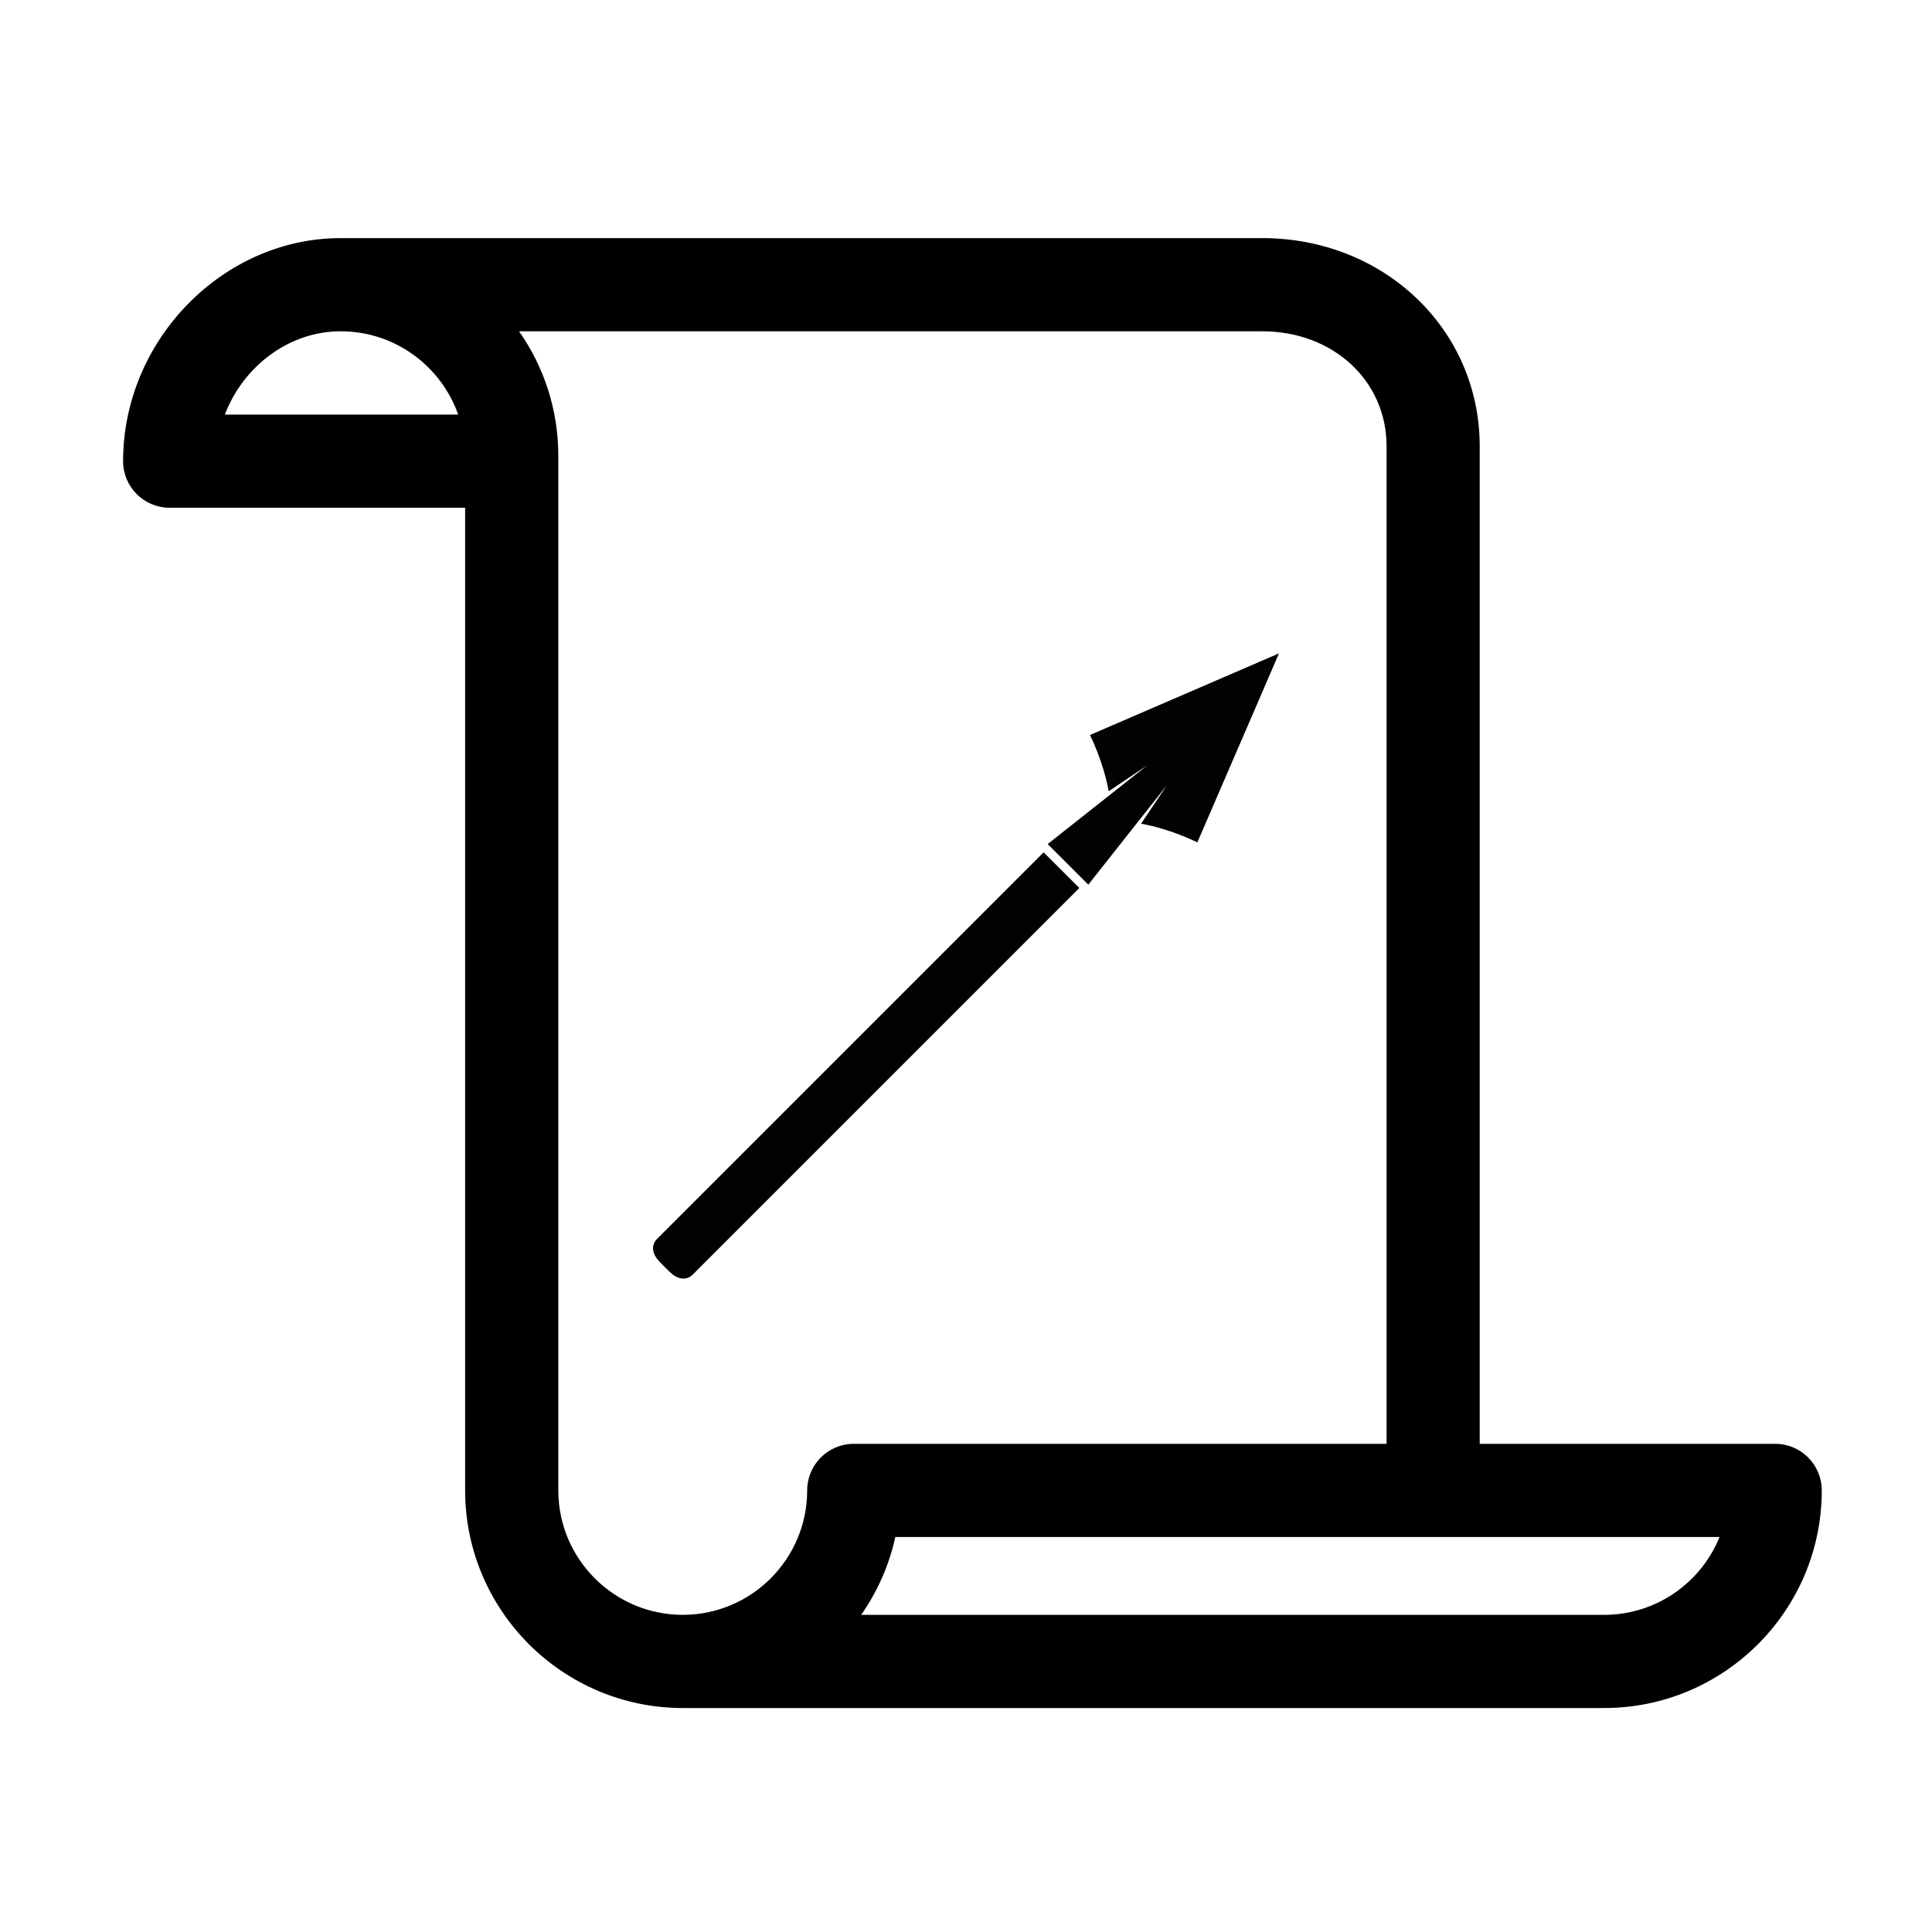
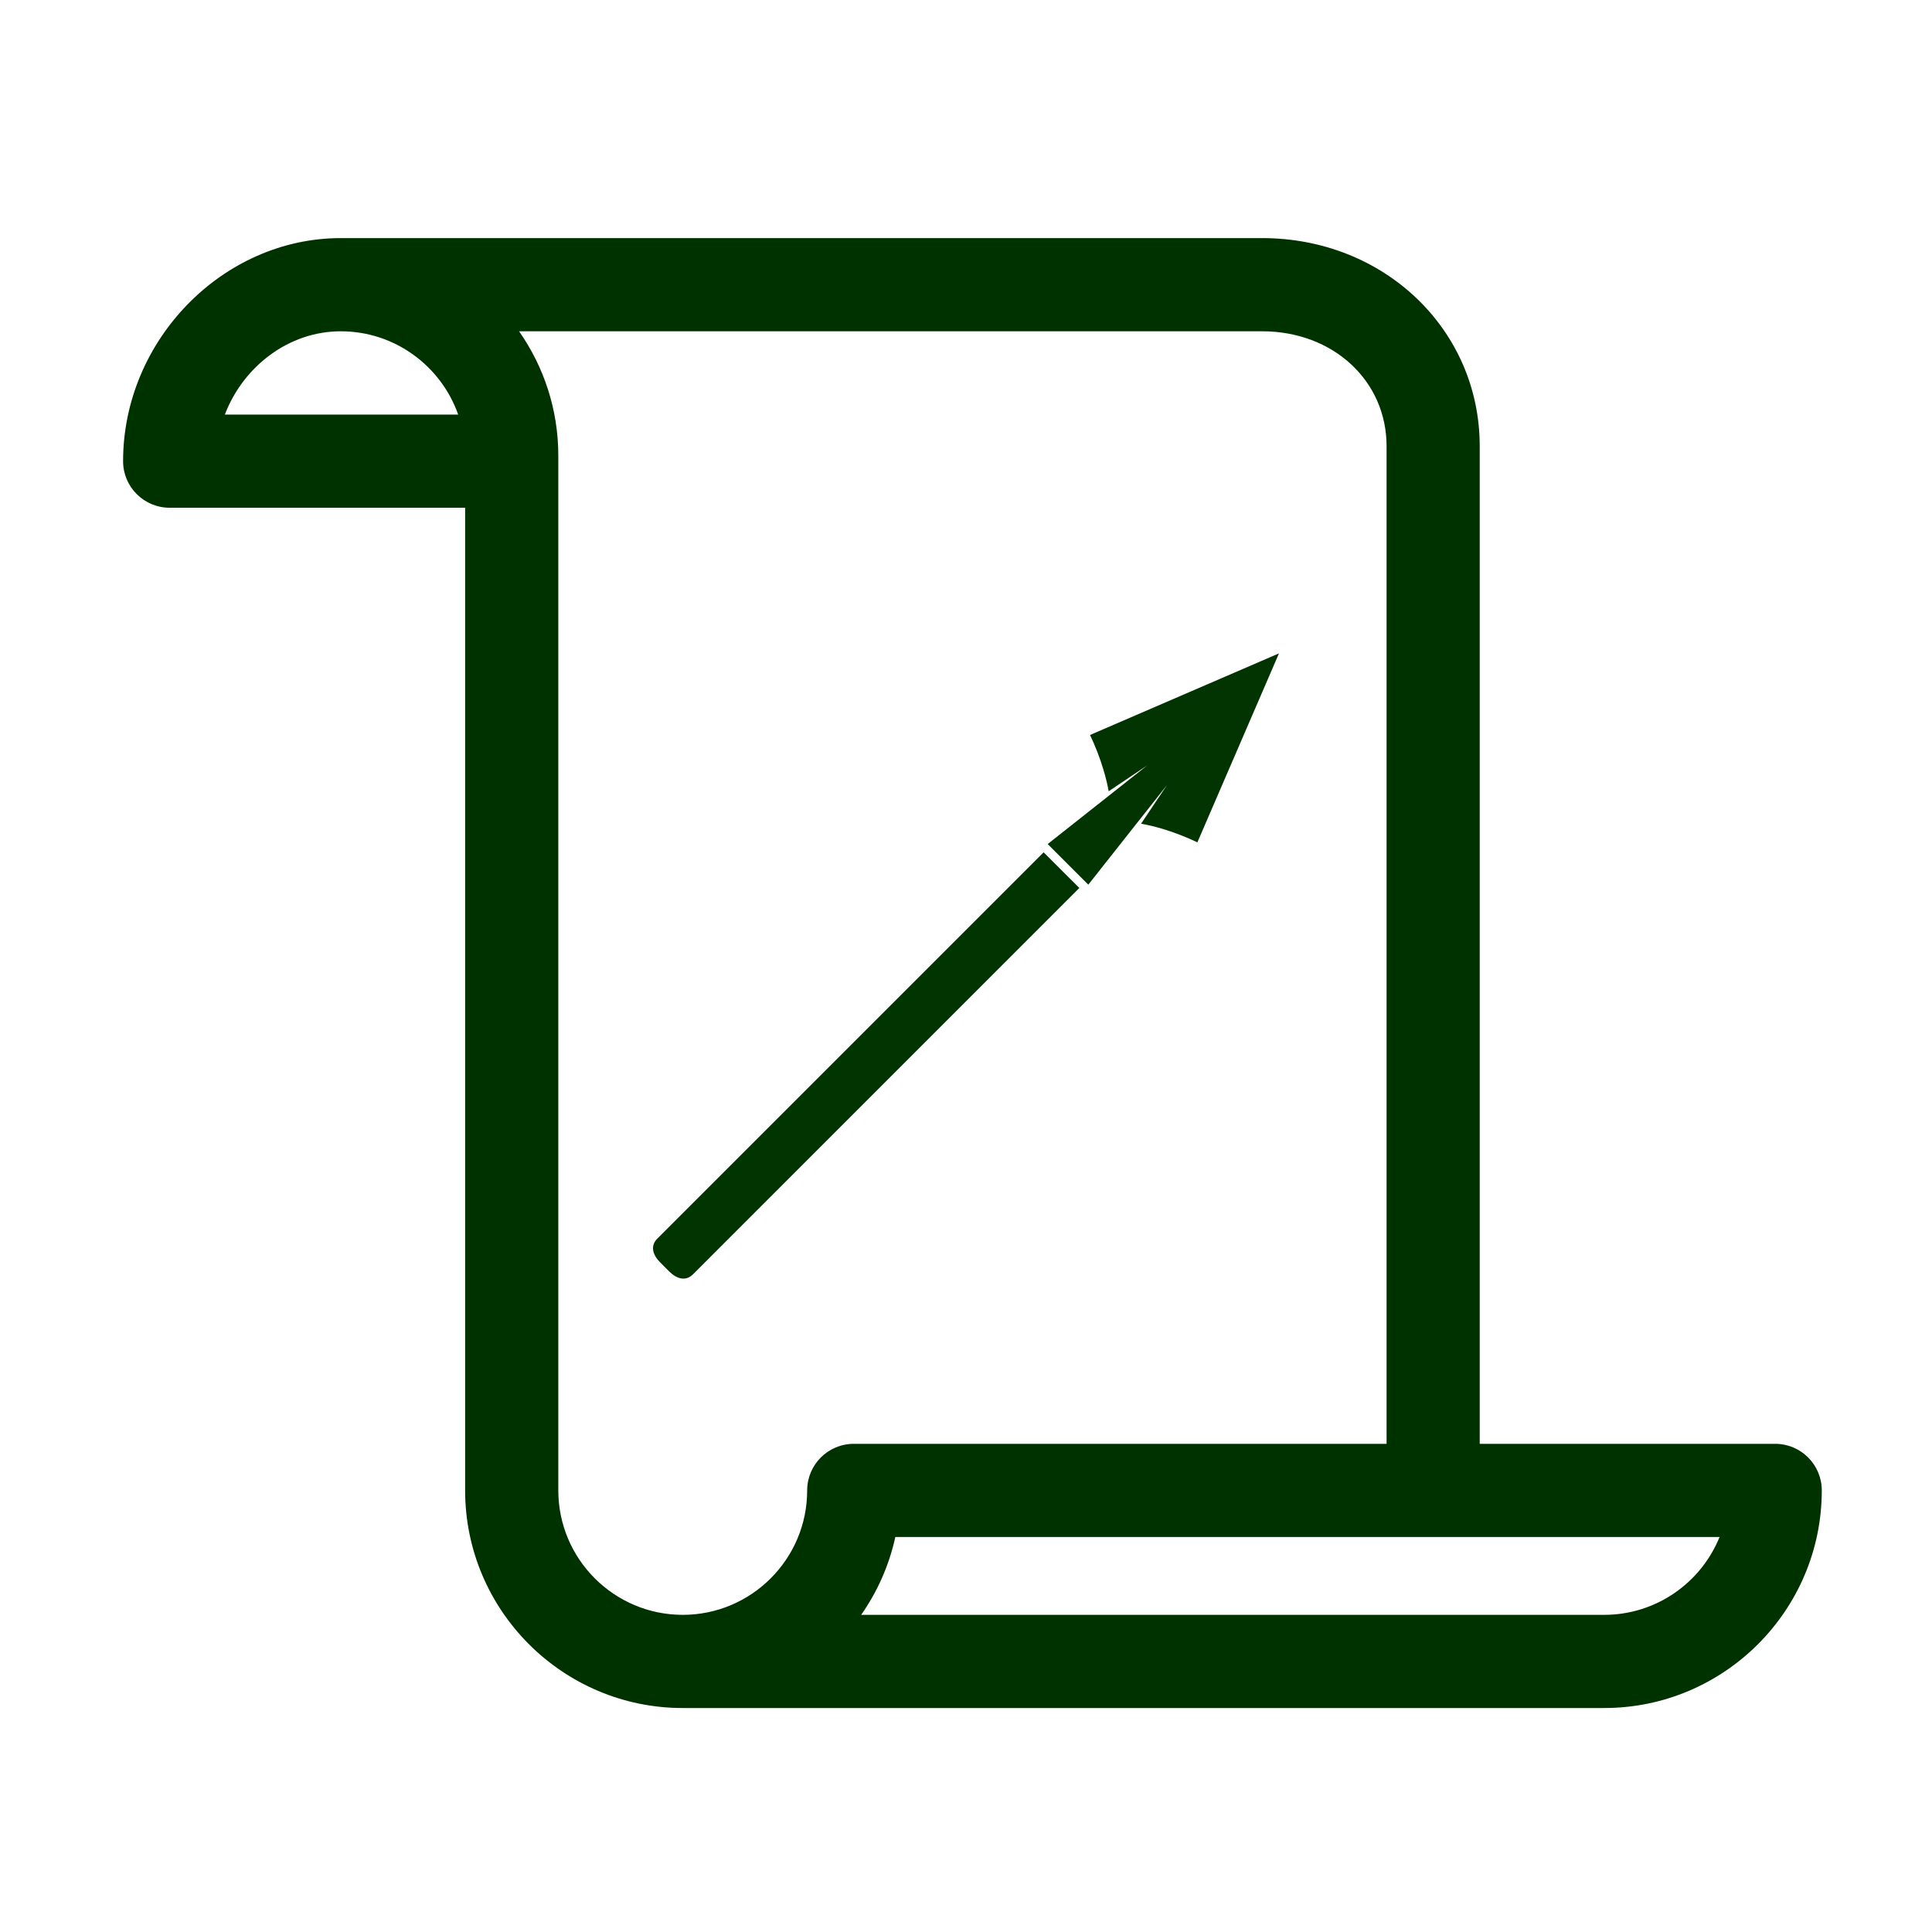
- <svg xmlns="http://www.w3.org/2000/svg" enable-background="new 0 0 100 100" version="1.1" viewBox="0 0 100 100" xml:space="preserve">
+ <svg xmlns="http://www.w3.org/2000/svg" fill="#003200" enable-background="new 0 0 100 100" version="1.1" viewBox="0 0 100 100" xml:space="preserve">
  <path d="m91.884 74.732h-15.294v-51.637c0-6.04-4.946-10.771-11.262-10.771h-47.694c-6.104 0-11.263 5.287-11.263 11.546 0 1.332 1.079 2.411 2.41 2.411h15.294v50.862c0 6.211 5.053 11.264 11.264 11.264h47.692c6.211 0 11.264-5.053 11.264-11.264 0-1.331-1.079-2.411-2.411-2.411zm-80.246-53.273c0.952-2.495 3.313-4.312 5.996-4.312 2.807 0 5.199 1.803 6.081 4.312h-12.077zm30.141 55.685c0 3.552-2.889 6.44-6.44 6.44s-6.441-2.889-6.441-6.44v-53.557c0-2.395-0.753-4.614-2.031-6.44h38.462c3.671 0 6.44 2.558 6.44 5.948v51.638h-27.578c-1.332-1e-3 -2.412 1.079-2.412 2.411zm41.252 6.44h-38.457c0.836-1.193 1.446-2.559 1.768-4.029h42.662c-0.955 2.361-3.273 4.029-5.973 4.029z" />
  <g transform="matrix(.36 0 0 .36 32 32)">
    <path d="m95 5.052-27.168 11.732c0.741 1.555 1.404 3.247 1.926 4.98 0.332 1.104 0.583 2.149 0.758 3.112l5.53-3.712-14.303 11.304 5.841 5.837 11.308-14.312-3.721 5.548c0.964 0.174 2.007 0.416 3.112 0.749 1.733 0.522 3.43 1.19 4.984 1.931zm-33.839 28.602-55.54 55.54c-1.06 1.06-0.654 2.359 0.406 3.419l1.308 1.308c1.06 1.06 2.359 1.466 3.419 0.406l55.54-55.545z" color="#000000" enable-background="accumulate" opacity=".99" />
  </g>
</svg>
